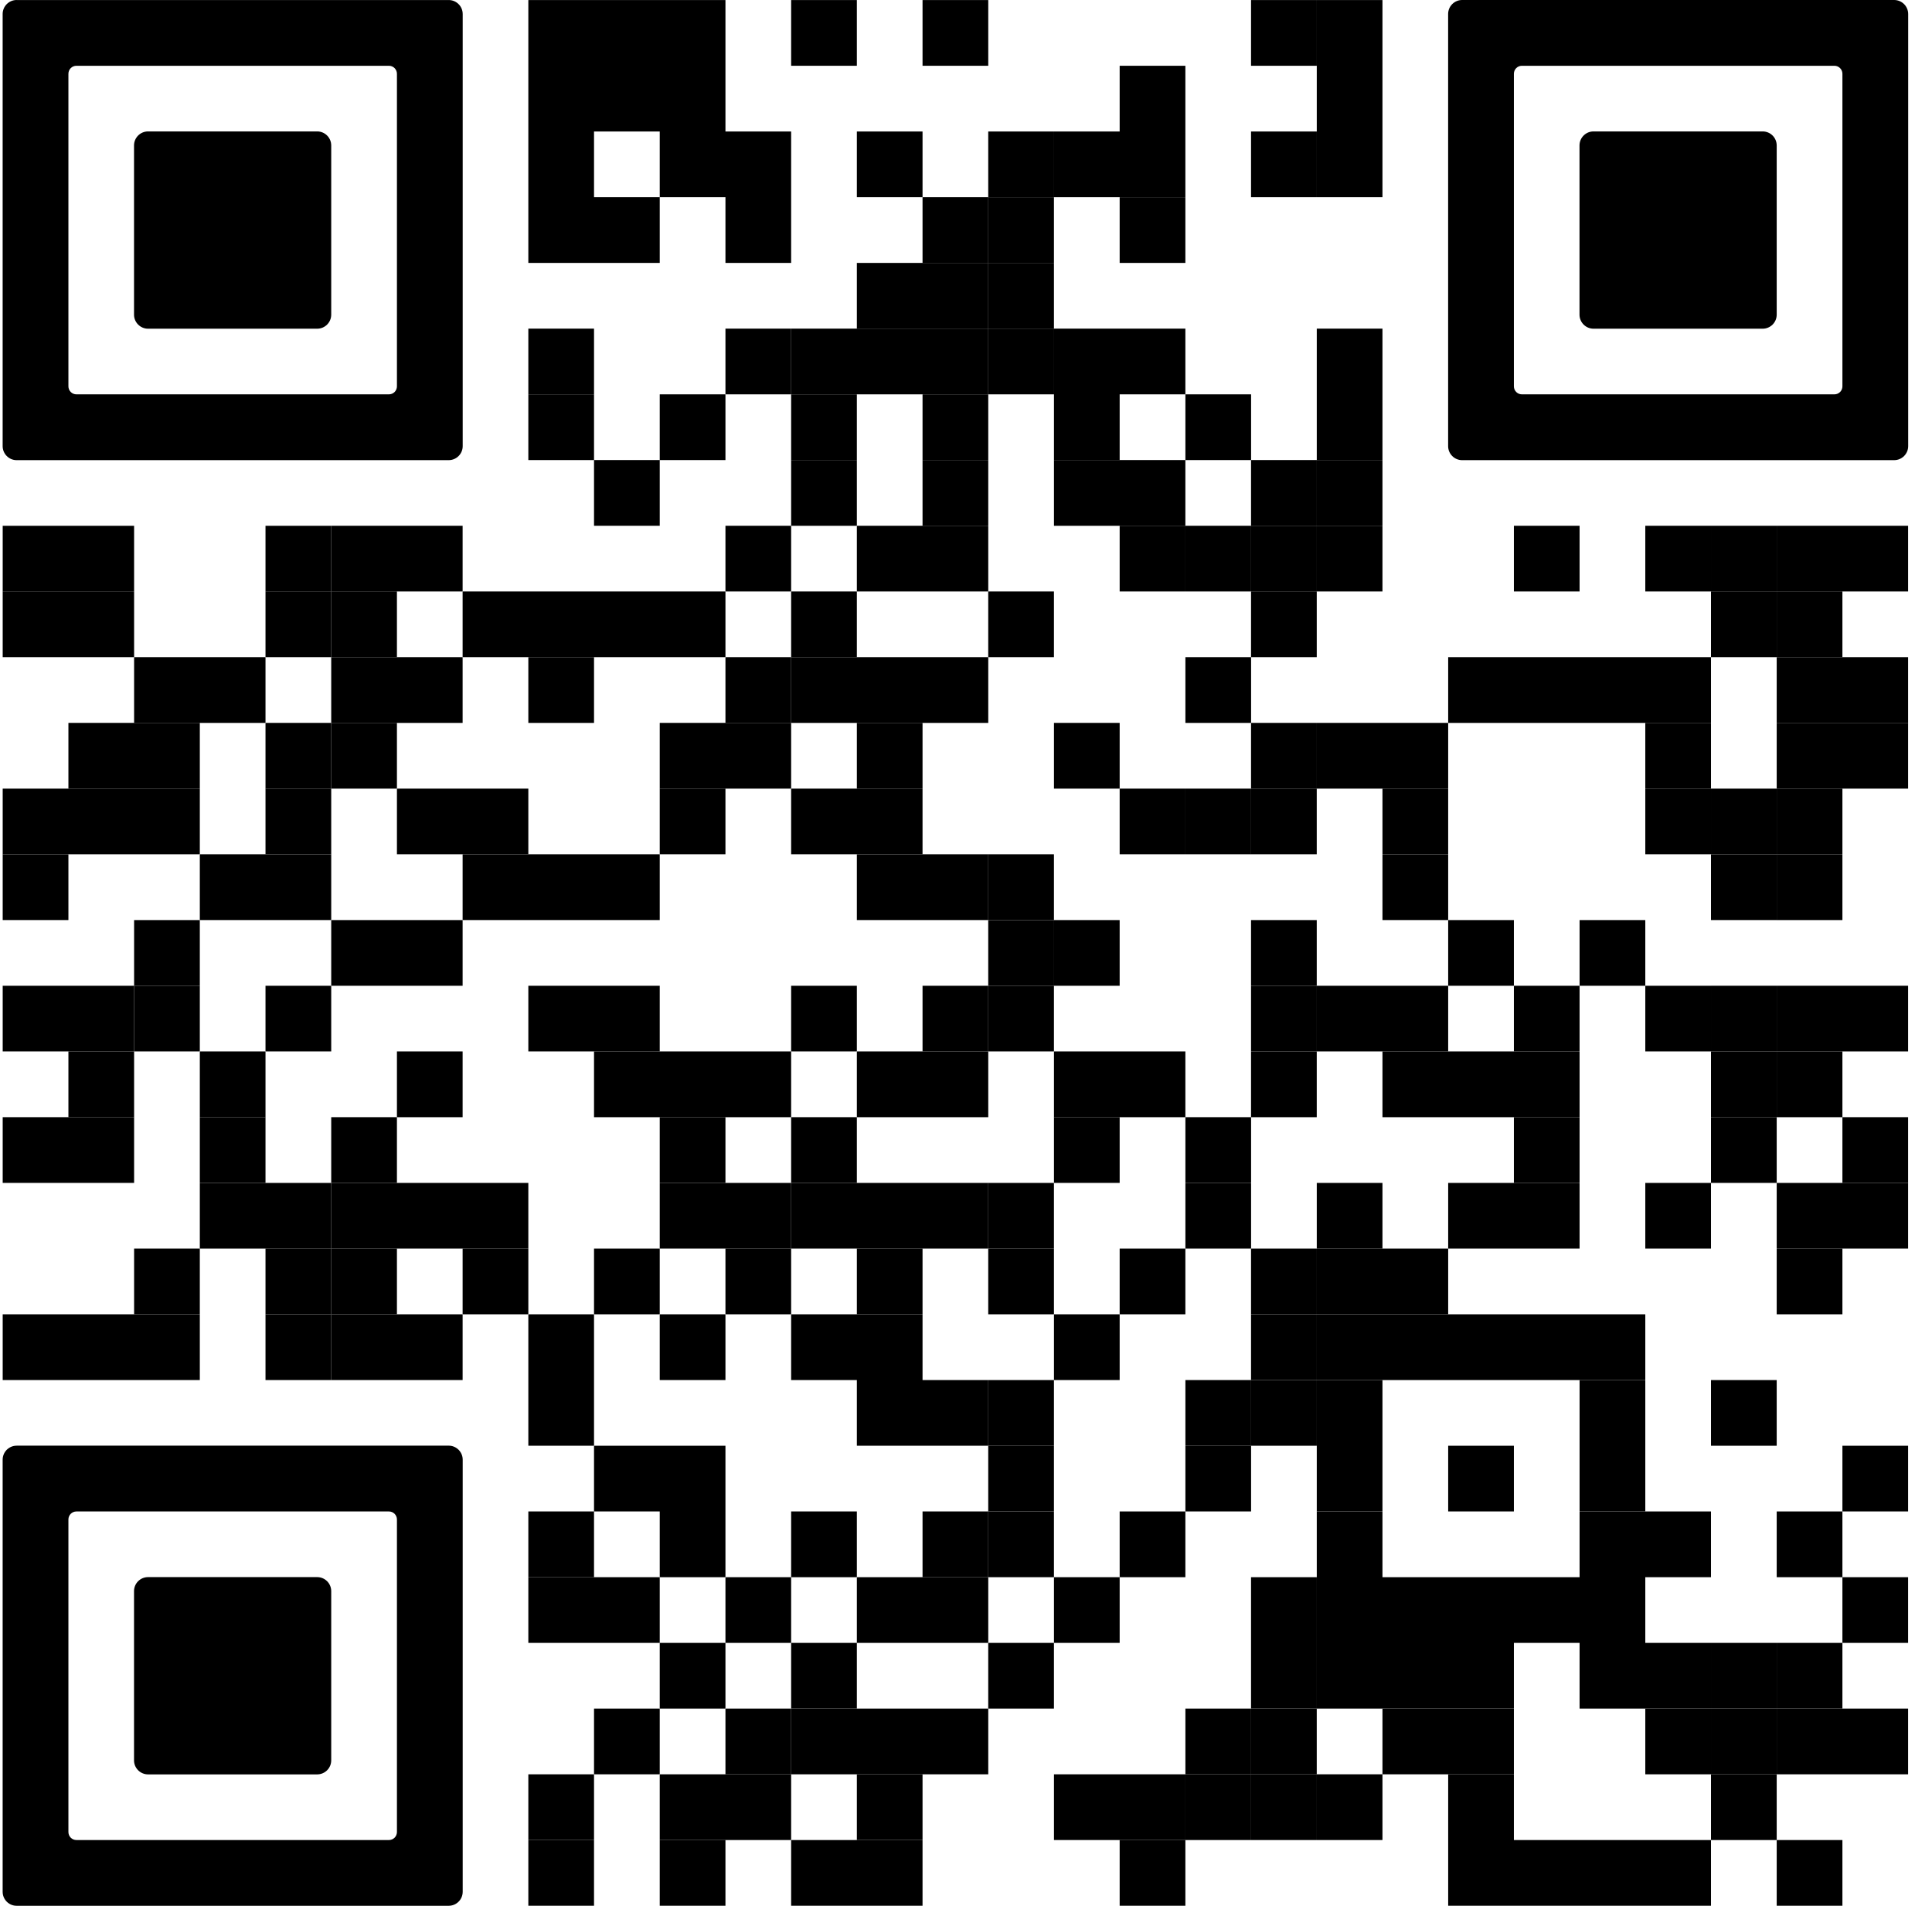
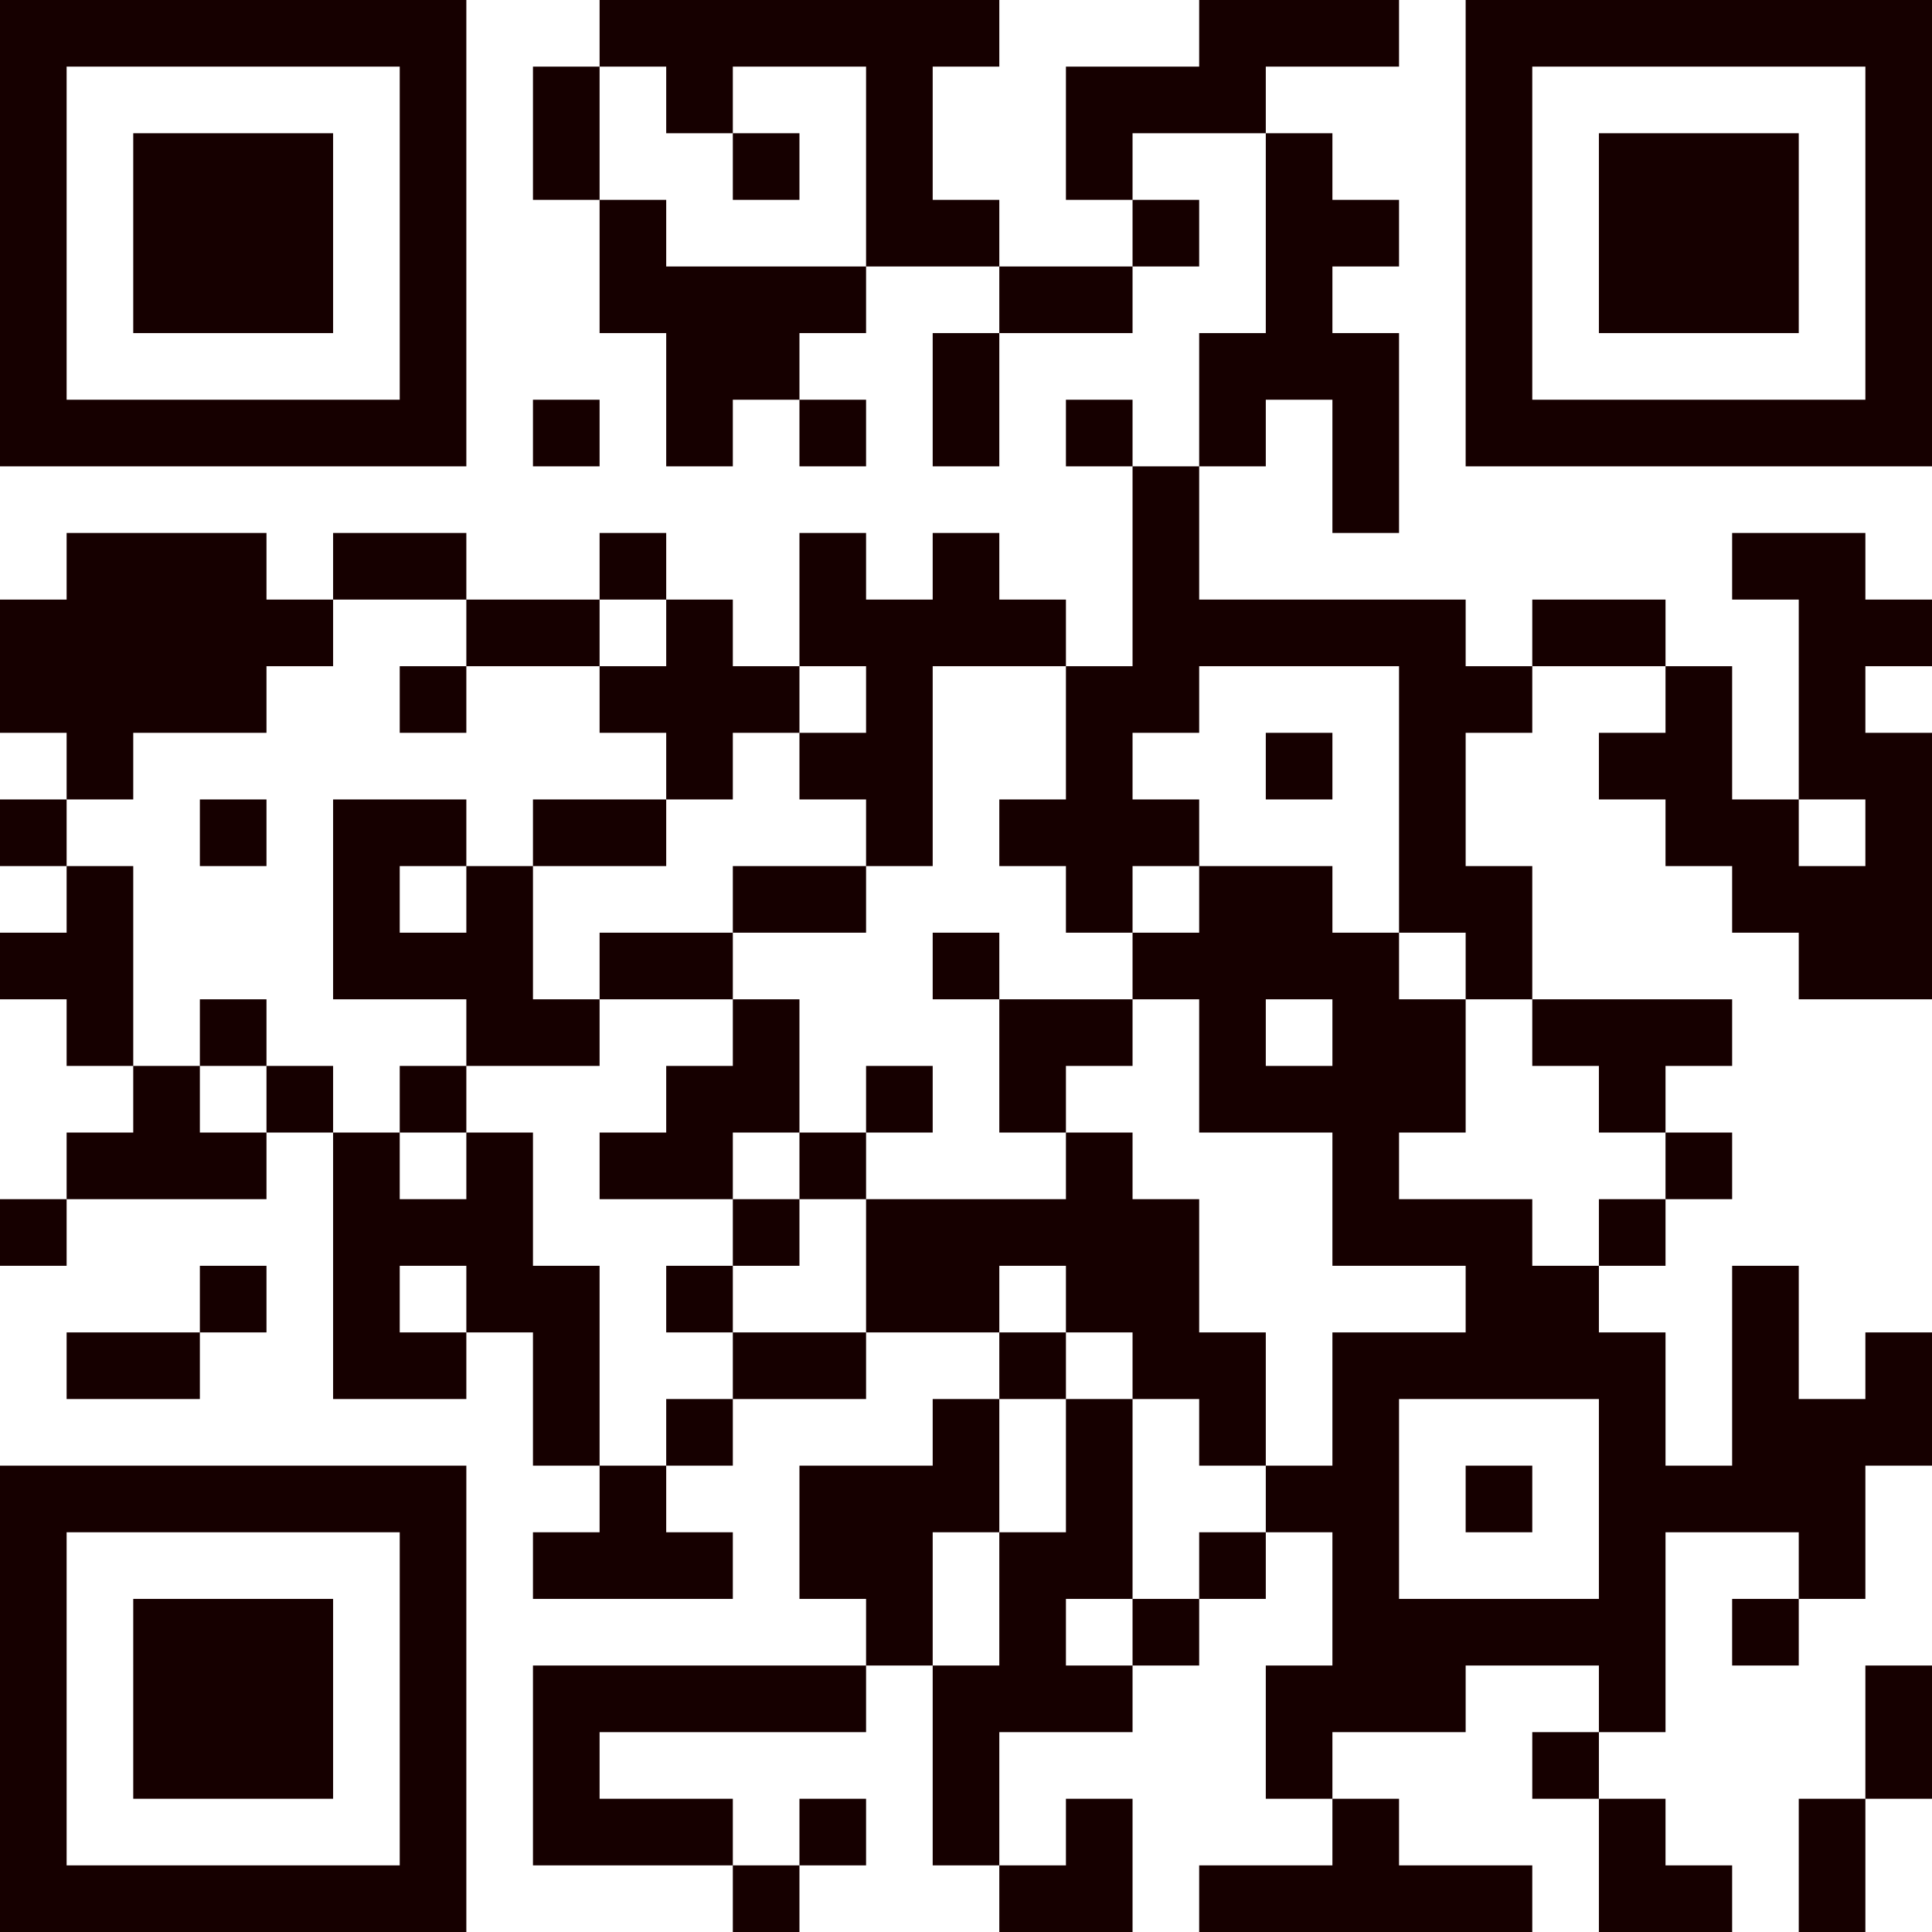
- <svg xmlns="http://www.w3.org/2000/svg" width="73" height="72" fill="none">
-   <path d="M22.445.002h-2.482v2.483h2.482V.002ZM24.928.002h-2.483v2.483h2.483V.002ZM27.41.002h-2.482v2.483h2.483V.002ZM32.376.002h-2.483v2.483h2.483V.002ZM37.34.002h-2.482v2.483h2.483V.002ZM49.754.002H47.27v2.483h2.483V.002ZM52.236.002h-2.482v2.483h2.482V.002ZM22.445 2.485h-2.482v2.483h2.482V2.485ZM24.928 2.485h-2.483v2.483h2.483V2.485ZM27.41 2.485h-2.482v2.483h2.483V2.485ZM44.789 2.485h-2.483v2.483h2.483V2.485ZM52.236 2.485h-2.482v2.483h2.482V2.485ZM22.445 4.968h-2.482V7.45h2.482V4.968ZM27.41 4.968h-2.482V7.45h2.483V4.968ZM29.893 4.968h-2.482V7.45h2.482V4.968ZM34.858 4.968h-2.482V7.45h2.482V4.968ZM39.824 4.968H37.34V7.45h2.483V4.968ZM42.306 4.968h-2.482V7.45h2.482V4.968ZM44.789 4.968h-2.483V7.45h2.483V4.968ZM49.754 4.968H47.27V7.45h2.483V4.968ZM52.236 4.968h-2.482V7.45h2.482V4.968ZM22.445 7.45h-2.482v2.483h2.482V7.45ZM24.928 7.45h-2.483v2.483h2.483V7.45ZM29.893 7.45h-2.482v2.483h2.482V7.45ZM37.34 7.45h-2.482v2.483h2.483V7.45Z" fill="#000" />
-   <path d="M39.824 7.45H37.34v2.483h2.483V7.45ZM44.789 7.45h-2.483v2.483h2.483V7.45ZM34.858 9.933h-2.482v2.482h2.482V9.933ZM37.34 9.933h-2.482v2.482h2.483V9.933Z" fill="#000" />
-   <path d="M39.824 9.933H37.34v2.482h2.483V9.933ZM22.445 12.415h-2.482v2.483h2.482v-2.483ZM29.893 12.415h-2.482v2.483h2.482v-2.483Z" fill="#000" />
-   <path d="M32.376 12.415h-2.483v2.483h2.483v-2.483ZM34.858 12.415h-2.482v2.483h2.482v-2.483ZM37.34 12.415h-2.482v2.483h2.483v-2.483Z" fill="#000" />
-   <path d="M39.824 12.415H37.34v2.483h2.483v-2.483ZM42.306 12.415h-2.482v2.483h2.482v-2.483ZM44.789 12.415h-2.483v2.483h2.483v-2.483ZM52.236 12.415h-2.482v2.483h2.482v-2.483ZM22.445 14.898h-2.482v2.483h2.482v-2.483ZM27.41 14.898h-2.482v2.483h2.483v-2.483ZM32.376 14.898h-2.483v2.483h2.483v-2.483ZM37.34 14.898h-2.482v2.483h2.483v-2.483ZM42.306 14.898h-2.482v2.483h2.482v-2.483ZM47.271 14.898H44.79v2.483h2.482v-2.483ZM52.236 14.898h-2.482v2.483h2.482v-2.483ZM24.928 17.38h-2.483v2.483h2.483v-2.482Z" fill="#000" />
-   <path d="M32.376 17.38h-2.483v2.483h2.483v-2.482ZM37.34 17.38h-2.482v2.483h2.483v-2.482ZM42.306 17.38h-2.482v2.483h2.482v-2.482ZM44.789 17.38h-2.483v2.483h2.483v-2.482ZM49.754 17.38H47.27v2.483h2.483v-2.482ZM52.236 17.38h-2.482v2.483h2.482v-2.482ZM2.585 19.863H.102v2.483h2.483v-2.483ZM5.067 19.863H2.585v2.483h2.482v-2.483ZM12.515 19.863h-2.483v2.483h2.483v-2.483Z" fill="#000" />
-   <path d="M14.998 19.863h-2.483v2.483h2.483v-2.483ZM17.48 19.863h-2.482v2.483h2.482v-2.483ZM29.893 19.863h-2.482v2.483h2.482v-2.483ZM34.858 19.863h-2.482v2.483h2.482v-2.483ZM37.34 19.863h-2.482v2.483h2.483v-2.483ZM44.789 19.863h-2.483v2.483h2.483v-2.483ZM47.271 19.863H44.79v2.483h2.482v-2.483Z" fill="#000" />
-   <path d="M49.754 19.863H47.27v2.483h2.483v-2.483ZM52.236 19.863h-2.482v2.483h2.482v-2.483ZM59.684 19.863h-2.482v2.483h2.482v-2.483ZM64.65 19.863h-2.483v2.483h2.482v-2.483Z" fill="#000" />
-   <path d="M67.132 19.863h-2.483v2.483h2.483v-2.483Z" fill="#000" />
-   <path d="M69.615 19.863h-2.483v2.483h2.483v-2.483ZM72.097 19.863h-2.482v2.483h2.482v-2.483ZM2.585 22.346H.102v2.482h2.483v-2.482ZM5.067 22.346H2.585v2.482h2.482v-2.482ZM12.515 22.346h-2.483v2.482h2.483v-2.482Z" fill="#000" />
-   <path d="M14.998 22.346h-2.483v2.482h2.483v-2.482ZM19.963 22.346H17.48v2.482h2.483v-2.482ZM22.445 22.346h-2.482v2.482h2.482v-2.482ZM24.928 22.346h-2.483v2.482h2.483v-2.482ZM27.41 22.346h-2.482v2.482h2.483v-2.482ZM32.376 22.346h-2.483v2.482h2.483v-2.482ZM39.824 22.346H37.34v2.482h2.483v-2.482ZM49.754 22.346H47.27v2.482h2.483v-2.482ZM67.132 22.346h-2.483v2.482h2.483v-2.482Z" fill="#000" />
-   <path d="M69.615 22.346h-2.483v2.482h2.483v-2.482ZM7.55 24.828H5.067v2.483H7.55v-2.483ZM10.032 24.828H7.55v2.483h2.482v-2.483ZM14.998 24.828h-2.483v2.483h2.483v-2.483ZM17.48 24.828h-2.482v2.483h2.482v-2.483ZM22.445 24.828h-2.482v2.483h2.482v-2.483ZM29.893 24.828h-2.482v2.483h2.482v-2.483Z" fill="#000" />
-   <path d="M32.376 24.828h-2.483v2.483h2.483v-2.483ZM34.858 24.828h-2.482v2.483h2.482v-2.483ZM37.34 24.828h-2.482v2.483h2.483v-2.483ZM47.271 24.828H44.79v2.483h2.482v-2.483ZM57.202 24.828h-2.483v2.483h2.483v-2.483ZM59.684 24.828h-2.482v2.483h2.482v-2.483ZM62.167 24.828h-2.483v2.483h2.483v-2.483ZM64.65 24.828h-2.483v2.483h2.482v-2.483ZM69.615 24.828h-2.483v2.483h2.483v-2.483ZM72.097 24.828h-2.482v2.483h2.482v-2.483ZM5.067 27.31H2.585v2.484h2.482V27.31ZM7.55 27.31H5.067v2.484H7.55V27.31ZM12.515 27.31h-2.483v2.484h2.483V27.31Z" fill="#000" />
-   <path d="M14.998 27.31h-2.483v2.484h2.483V27.31ZM27.41 27.31h-2.482v2.484h2.483V27.31ZM29.893 27.31h-2.482v2.484h2.482V27.31ZM34.858 27.31h-2.482v2.484h2.482V27.31ZM42.306 27.31h-2.482v2.484h2.482V27.31ZM49.754 27.31H47.27v2.484h2.483V27.31ZM52.236 27.31h-2.482v2.484h2.482V27.31ZM54.719 27.31h-2.483v2.484h2.483V27.31ZM64.65 27.31h-2.483v2.484h2.482V27.31ZM69.615 27.31h-2.483v2.484h2.483V27.31ZM72.097 27.31h-2.482v2.484h2.482V27.31ZM2.585 29.794H.102v2.482h2.483v-2.483ZM5.067 29.794H2.585v2.482h2.482v-2.483ZM7.55 29.794H5.067v2.482H7.55v-2.483Z" fill="#000" />
-   <path d="M12.515 29.794h-2.483v2.482h2.483v-2.483ZM17.48 29.794h-2.482v2.482h2.482v-2.483ZM19.963 29.794H17.48v2.482h2.483v-2.483ZM27.41 29.794h-2.482v2.482h2.483v-2.483ZM32.376 29.794h-2.483v2.482h2.483v-2.483ZM34.858 29.794h-2.482v2.482h2.482v-2.483ZM44.789 29.794h-2.483v2.482h2.483v-2.483ZM47.271 29.794H44.79v2.482h2.482v-2.483Z" fill="#000" />
-   <path d="M49.754 29.794H47.27v2.482h2.483v-2.483ZM54.719 29.794h-2.483v2.482h2.483v-2.483ZM64.65 29.794h-2.483v2.482h2.482v-2.483Z" fill="#000" />
-   <path d="M67.132 29.794h-2.483v2.482h2.483v-2.483Z" fill="#000" />
-   <path d="M69.615 29.794h-2.483v2.482h2.483v-2.483ZM2.585 32.276H.102v2.483h2.483v-2.483ZM10.032 32.276H7.55v2.483h2.482v-2.483ZM12.515 32.276h-2.483v2.483h2.483v-2.483ZM19.963 32.276H17.48v2.483h2.483v-2.483ZM22.445 32.276h-2.482v2.483h2.482v-2.483ZM24.928 32.276h-2.483v2.483h2.483v-2.483ZM34.858 32.276h-2.482v2.483h2.482v-2.483ZM37.34 32.276h-2.482v2.483h2.483v-2.483Z" fill="#000" />
-   <path d="M39.824 32.276H37.34v2.483h2.483v-2.483ZM54.719 32.276h-2.483v2.483h2.483v-2.483ZM67.132 32.276h-2.483v2.483h2.483v-2.483Z" fill="#000" />
-   <path d="M69.615 32.276h-2.483v2.483h2.483v-2.483ZM7.55 34.759H5.067v2.482H7.55V34.76ZM14.998 34.759h-2.483v2.482h2.483V34.76ZM17.48 34.759h-2.482v2.482h2.482V34.76ZM39.824 34.759H37.34v2.482h2.483V34.76ZM42.306 34.759h-2.482v2.482h2.482V34.76ZM49.754 34.759H47.27v2.482h2.483V34.76ZM57.202 34.759h-2.483v2.482h2.483V34.76ZM62.167 34.759h-2.483v2.482h2.483V34.76ZM2.585 37.241H.102v2.483h2.483V37.24ZM5.067 37.241H2.585v2.483h2.482V37.24Z" fill="#000" />
-   <path d="M7.55 37.241H5.067v2.483H7.55V37.24ZM12.515 37.241h-2.483v2.483h2.483V37.24ZM22.445 37.241h-2.482v2.483h2.482V37.24ZM24.928 37.241h-2.483v2.483h2.483V37.24ZM32.376 37.241h-2.483v2.483h2.483V37.24ZM37.34 37.241h-2.482v2.483h2.483V37.24Z" fill="#000" />
-   <path d="M39.824 37.241H37.34v2.483h2.483V37.24ZM49.754 37.241H47.27v2.483h2.483V37.24ZM52.236 37.241h-2.482v2.483h2.482V37.24ZM54.719 37.241h-2.483v2.483h2.483V37.24ZM59.684 37.241h-2.482v2.483h2.482V37.24ZM64.65 37.241h-2.483v2.483h2.482V37.24Z" fill="#000" />
-   <path d="M67.132 37.241h-2.483v2.483h2.483V37.24Z" fill="#000" />
-   <path d="M69.615 37.241h-2.483v2.483h2.483V37.24ZM72.097 37.241h-2.482v2.483h2.482V37.24ZM5.067 39.724H2.585v2.483h2.482v-2.483ZM10.032 39.724H7.55v2.483h2.482v-2.483ZM17.48 39.724h-2.482v2.483h2.482v-2.483ZM24.928 39.724h-2.483v2.483h2.483v-2.483ZM27.41 39.724h-2.482v2.483h2.483v-2.483ZM29.893 39.724h-2.482v2.483h2.482v-2.483ZM34.858 39.724h-2.482v2.483h2.482v-2.483ZM37.34 39.724h-2.482v2.483h2.483v-2.483ZM42.306 39.724h-2.482v2.483h2.482v-2.483ZM44.789 39.724h-2.483v2.483h2.483v-2.483ZM49.754 39.724H47.27v2.483h2.483v-2.483ZM54.719 39.724h-2.483v2.483h2.483v-2.483ZM57.202 39.724h-2.483v2.483h2.483v-2.483ZM59.684 39.724h-2.482v2.483h2.482v-2.483ZM67.132 39.724h-2.483v2.483h2.483v-2.483Z" fill="#000" />
-   <path d="M69.615 39.724h-2.483v2.483h2.483v-2.483ZM2.585 42.206H.102v2.483h2.483v-2.483ZM5.067 42.206H2.585v2.483h2.482v-2.483ZM10.032 42.206H7.55v2.483h2.482v-2.483ZM14.998 42.206h-2.483v2.483h2.483v-2.483ZM27.41 42.206h-2.482v2.483h2.483v-2.483ZM32.376 42.206h-2.483v2.483h2.483v-2.483ZM42.306 42.206h-2.482v2.483h2.482v-2.483ZM47.271 42.206H44.79v2.483h2.482v-2.483ZM59.684 42.206h-2.482v2.483h2.482v-2.483Z" fill="#000" />
-   <path d="M67.132 42.206h-2.483v2.483h2.483v-2.483ZM72.097 42.206h-2.482v2.483h2.482v-2.483ZM10.032 44.69H7.55v2.482h2.482v-2.483ZM12.515 44.69h-2.483v2.482h2.483v-2.483Z" fill="#000" />
-   <path d="M14.998 44.69h-2.483v2.482h2.483v-2.483ZM17.48 44.69h-2.482v2.482h2.482v-2.483ZM19.963 44.69H17.48v2.482h2.483v-2.483ZM27.41 44.69h-2.482v2.482h2.483v-2.483ZM29.893 44.69h-2.482v2.482h2.482v-2.483Z" fill="#000" />
-   <path d="M32.376 44.69h-2.483v2.482h2.483v-2.483ZM34.858 44.69h-2.482v2.482h2.482v-2.483ZM37.34 44.69h-2.482v2.482h2.483v-2.483Z" fill="#000" />
-   <path d="M39.824 44.69H37.34v2.482h2.483v-2.483ZM47.271 44.69H44.79v2.482h2.482v-2.483ZM52.236 44.69h-2.482v2.482h2.482v-2.483ZM57.202 44.69h-2.483v2.482h2.483v-2.483ZM59.684 44.69h-2.482v2.482h2.482v-2.483ZM64.65 44.69h-2.483v2.482h2.482v-2.483ZM69.615 44.69h-2.483v2.482h2.483v-2.483ZM72.097 44.69h-2.482v2.482h2.482v-2.483ZM7.55 47.172H5.067v2.482H7.55v-2.482ZM12.515 47.172h-2.483v2.482h2.483v-2.482Z" fill="#000" />
-   <path d="M14.998 47.172h-2.483v2.482h2.483v-2.482ZM19.963 47.172H17.48v2.482h2.483v-2.482ZM24.928 47.172h-2.483v2.482h2.483v-2.482ZM29.893 47.172h-2.482v2.482h2.482v-2.482ZM34.858 47.172h-2.482v2.482h2.482v-2.482ZM39.824 47.172H37.34v2.482h2.483v-2.482ZM44.789 47.172h-2.483v2.482h2.483v-2.482ZM49.754 47.172H47.27v2.482h2.483v-2.482ZM52.236 47.172h-2.482v2.482h2.482v-2.482ZM54.719 47.172h-2.483v2.482h2.483v-2.482ZM69.615 47.172h-2.483v2.482h2.483v-2.482ZM2.585 49.654H.102v2.483h2.483v-2.483ZM5.067 49.654H2.585v2.483h2.482v-2.483ZM7.55 49.654H5.067v2.483H7.55v-2.483ZM12.515 49.654h-2.483v2.483h2.483v-2.483Z" fill="#000" />
-   <path d="M14.998 49.654h-2.483v2.483h2.483v-2.483ZM17.48 49.654h-2.482v2.483h2.482v-2.483ZM22.445 49.654h-2.482v2.483h2.482v-2.483ZM27.41 49.654h-2.482v2.483h2.483v-2.483ZM32.376 49.654h-2.483v2.483h2.483v-2.483ZM34.858 49.654h-2.482v2.483h2.482v-2.483ZM42.306 49.654h-2.482v2.483h2.482v-2.483ZM49.754 49.654H47.27v2.483h2.483v-2.483ZM52.236 49.654h-2.482v2.483h2.482v-2.483ZM54.719 49.654h-2.483v2.483h2.483v-2.483ZM57.202 49.654h-2.483v2.483h2.483v-2.483ZM59.684 49.654h-2.482v2.483h2.482v-2.483ZM62.167 49.654h-2.483v2.483h2.483v-2.483ZM22.445 52.137h-2.482v2.482h2.482v-2.482ZM34.858 52.137h-2.482v2.482h2.482v-2.482ZM37.34 52.137h-2.482v2.482h2.483v-2.482Z" fill="#000" />
-   <path d="M39.824 52.137H37.34v2.482h2.483v-2.482ZM47.271 52.137H44.79v2.482h2.482v-2.482Z" fill="#000" />
-   <path d="M49.754 52.137H47.27v2.482h2.483v-2.482ZM52.236 52.137h-2.482v2.482h2.482v-2.482ZM62.167 52.137h-2.483v2.482h2.483v-2.482ZM67.132 52.137h-2.483v2.482h2.483v-2.482ZM24.928 54.62h-2.483v2.482h2.483v-2.483ZM27.41 54.62h-2.482v2.482h2.483v-2.483ZM39.824 54.62H37.34v2.482h2.483v-2.483ZM47.271 54.62H44.79v2.482h2.482v-2.483ZM52.236 54.62h-2.482v2.482h2.482v-2.483ZM57.202 54.62h-2.483v2.482h2.483v-2.483ZM62.167 54.62h-2.483v2.482h2.483v-2.483ZM72.097 54.62h-2.482v2.482h2.482v-2.483ZM22.445 57.102h-2.482v2.483h2.482v-2.483ZM27.41 57.102h-2.482v2.483h2.483v-2.483ZM32.376 57.102h-2.483v2.483h2.483v-2.483ZM37.34 57.102h-2.482v2.483h2.483v-2.483Z" fill="#000" />
-   <path d="M39.824 57.102H37.34v2.483h2.483v-2.483ZM44.789 57.102h-2.483v2.483h2.483v-2.483ZM52.236 57.102h-2.482v2.483h2.482v-2.483ZM62.167 57.102h-2.483v2.483h2.483v-2.483ZM64.65 57.102h-2.483v2.483h2.482v-2.483ZM69.615 57.102h-2.483v2.483h2.483v-2.483ZM22.445 59.585h-2.482v2.482h2.482v-2.482ZM24.928 59.585h-2.483v2.482h2.483v-2.482ZM29.893 59.585h-2.482v2.482h2.482v-2.482ZM34.858 59.585h-2.482v2.482h2.482v-2.482ZM37.34 59.585h-2.482v2.482h2.483v-2.482ZM42.306 59.585h-2.482v2.482h2.482v-2.482ZM49.754 59.585H47.27v2.482h2.483v-2.482ZM52.236 59.585h-2.482v2.482h2.482v-2.482ZM54.719 59.585h-2.483v2.482h2.483v-2.482ZM57.202 59.585h-2.483v2.482h2.483v-2.482ZM59.684 59.585h-2.482v2.482h2.482v-2.482ZM62.167 59.585h-2.483v2.482h2.483v-2.482ZM72.097 59.585h-2.482v2.482h2.482v-2.482ZM27.41 62.067h-2.482v2.483h2.483v-2.483ZM32.376 62.067h-2.483v2.483h2.483v-2.483ZM39.824 62.067H37.34v2.483h2.483v-2.483ZM49.754 62.067H47.27v2.483h2.483v-2.483ZM52.236 62.067h-2.482v2.483h2.482v-2.483ZM54.719 62.067h-2.483v2.483h2.483v-2.483ZM57.202 62.067h-2.483v2.483h2.483v-2.483ZM62.167 62.067h-2.483v2.483h2.483v-2.483ZM64.65 62.067h-2.483v2.483h2.482v-2.483Z" fill="#000" />
-   <path d="M67.132 62.067h-2.483v2.483h2.483v-2.483Z" fill="#000" />
-   <path d="M69.615 62.067h-2.483v2.483h2.483v-2.483ZM24.928 64.55h-2.483v2.482h2.483V64.55ZM29.893 64.55h-2.482v2.482h2.482V64.55Z" fill="#000" />
-   <path d="M32.376 64.55h-2.483v2.482h2.483V64.55ZM34.858 64.55h-2.482v2.482h2.482V64.55ZM37.34 64.55h-2.482v2.482h2.483V64.55ZM47.271 64.55H44.79v2.482h2.482V64.55Z" fill="#000" />
-   <path d="M49.754 64.55H47.27v2.482h2.483V64.55ZM54.719 64.55h-2.483v2.482h2.483V64.55ZM57.202 64.55h-2.483v2.482h2.483V64.55ZM64.65 64.55h-2.483v2.482h2.482V64.55Z" fill="#000" />
-   <path d="M67.132 64.55h-2.483v2.482h2.483V64.55Z" fill="#000" />
-   <path d="M69.615 64.55h-2.483v2.482h2.483V64.55ZM72.097 64.55h-2.482v2.482h2.482V64.55ZM22.445 67.032h-2.482v2.483h2.482v-2.483ZM27.41 67.032h-2.482v2.483h2.483v-2.483ZM29.893 67.032h-2.482v2.483h2.482v-2.483ZM34.858 67.032h-2.482v2.483h2.482v-2.483ZM42.306 67.032h-2.482v2.483h2.482v-2.483ZM44.789 67.032h-2.483v2.483h2.483v-2.483ZM47.271 67.032H44.79v2.483h2.482v-2.483Z" fill="#000" />
-   <path d="M49.754 67.032H47.27v2.483h2.483v-2.483ZM52.236 67.032h-2.482v2.483h2.482v-2.483ZM57.202 67.032h-2.483v2.483h2.483v-2.483ZM67.132 67.032h-2.483v2.483h2.483v-2.483ZM22.445 69.515h-2.482v2.483h2.482v-2.483ZM27.41 69.515h-2.482v2.483h2.483v-2.483ZM32.376 69.515h-2.483v2.483h2.483v-2.483ZM34.858 69.515h-2.482v2.483h2.482v-2.483ZM44.789 69.515h-2.483v2.483h2.483v-2.483ZM57.202 69.515h-2.483v2.483h2.483v-2.483ZM59.684 69.515h-2.482v2.483h2.482v-2.483ZM62.167 69.515h-2.483v2.483h2.483v-2.483ZM64.65 69.515h-2.483v2.483h2.482v-2.483ZM69.615 69.515h-2.483v2.483h2.483v-2.483ZM.628 0A.53.53 0 0 0 .1.529v16.325c0 .29.235.53.528.53h16.326a.53.53 0 0 0 .529-.53V.53a.53.53 0 0 0-.53-.529H.629Zm14.37 14.595a.302.302 0 0 1-.303.303H2.888a.302.302 0 0 1-.303-.303V2.788c0-.169.136-.303.303-.303h11.807c.169 0 .303.137.303.303v11.807Z" fill="#000" />
-   <path d="M12.515 5.494a.53.53 0 0 0-.529-.529H5.594a.53.53 0 0 0-.53.529v6.395c0 .29.237.529.53.529h6.392a.53.53 0 0 0 .529-.529V5.494ZM55.245 0a.53.53 0 0 0-.528.529v16.325c0 .29.235.53.528.53h16.326a.53.53 0 0 0 .529-.53V.53A.53.53 0 0 0 71.57 0H55.246Zm14.37 14.595a.302.302 0 0 1-.303.303H57.505a.302.302 0 0 1-.303-.303V2.788c0-.169.136-.303.303-.303h11.807c.169 0 .303.137.303.303v11.807Z" fill="#000" />
-   <path d="M67.132 5.494a.53.53 0 0 0-.529-.529h-6.392a.53.53 0 0 0-.53.529v6.395c0 .29.237.529.53.529h6.392a.53.53 0 0 0 .529-.529V5.494ZM.628 54.617a.53.53 0 0 0-.528.529V71.47c0 .29.235.529.528.529h16.326a.53.53 0 0 0 .529-.529V55.146a.53.53 0 0 0-.53-.53H.629Zm14.37 14.595a.302.302 0 0 1-.303.303H2.888a.302.302 0 0 1-.303-.303V57.405c0-.169.136-.303.303-.303h11.807c.169 0 .303.137.303.303v11.807Z" fill="#000" />
-   <path d="M12.515 60.11a.53.53 0 0 0-.529-.528H5.594a.53.53 0 0 0-.53.529v6.395c0 .29.237.529.53.529h6.392a.53.53 0 0 0 .529-.529v-6.395Z" fill="#000" />
+ <svg xmlns="http://www.w3.org/2000/svg" width="116" height="116" class="segno">
+   <path transform="scale(4)" class="qrline" stroke="#160000" d="M0 0.5h7m2 0h6m3 0h3m1 0h7m-29 1h1m5 0h1m1 0h1m1 0h1m2 0h1m2 0h3m3 0h1m5 0h1m-29 1h1m1 0h3m1 0h1m1 0h1m2 0h1m1 0h1m2 0h1m2 0h1m2 0h1m1 0h3m1 0h1m-29 1h1m1 0h3m1 0h1m2 0h1m3 0h2m2 0h1m1 0h2m1 0h1m1 0h3m1 0h1m-29 1h1m1 0h3m1 0h1m2 0h4m2 0h2m2 0h1m2 0h1m1 0h3m1 0h1m-29 1h1m5 0h1m3 0h2m2 0h1m3 0h3m1 0h1m5 0h1m-29 1h7m1 0h1m1 0h1m1 0h1m1 0h1m1 0h1m1 0h1m1 0h1m1 0h7m-12 1h1m2 0h1m-20 1h3m1 0h2m2 0h1m2 0h1m1 0h1m2 0h1m8 0h2m-28 1h5m2 0h2m1 0h1m1 0h4m1 0h5m1 0h2m2 0h2m-29 1h4m2 0h1m2 0h3m1 0h1m2 0h2m3 0h2m2 0h1m1 0h1m-27 1h1m8 0h1m1 0h2m2 0h1m2 0h1m1 0h1m2 0h2m1 0h2m-29 1h1m2 0h1m1 0h2m1 0h2m3 0h1m1 0h3m3 0h1m3 0h2m1 0h1m-28 1h1m3 0h1m1 0h1m3 0h2m3 0h1m1 0h2m1 0h2m3 0h3m-29 1h2m3 0h3m1 0h2m3 0h1m2 0h4m1 0h1m4 0h2m-28 1h1m1 0h1m3 0h2m2 0h1m3 0h2m1 0h1m1 0h2m1 0h3m-24 1h1m1 0h1m1 0h1m3 0h2m1 0h1m1 0h1m2 0h4m2 0h1m-24 1h3m1 0h1m1 0h1m1 0h2m1 0h1m3 0h1m3 0h1m4 0h1m-26 1h1m4 0h3m3 0h1m1 0h5m2 0h3m1 0h1m-22 1h1m1 0h1m1 0h2m1 0h1m2 0h2m1 0h2m4 0h2m2 0h1m-26 1h2m2 0h2m1 0h1m2 0h2m2 0h1m1 0h2m1 0h5m1 0h1m1 0h1m-21 1h1m1 0h1m3 0h1m1 0h1m1 0h1m1 0h1m3 0h1m1 0h3m-29 1h7m2 0h1m2 0h3m1 0h1m2 0h2m1 0h1m1 0h4m-28 1h1m5 0h1m1 0h3m1 0h2m1 0h2m1 0h1m1 0h1m3 0h1m2 0h1m-28 1h1m1 0h3m1 0h1m6 0h1m1 0h1m1 0h1m2 0h5m1 0h1m-27 1h1m1 0h3m1 0h1m1 0h5m1 0h3m2 0h3m2 0h1m3 0h1m-29 1h1m1 0h3m1 0h1m1 0h1m5 0h1m4 0h1m3 0h1m4 0h1m-29 1h1m5 0h1m1 0h3m1 0h1m1 0h1m1 0h1m3 0h1m3 0h1m2 0h1m-28 1h7m4 0h1m3 0h2m1 0h5m1 0h2m1 0h1" />
</svg>
